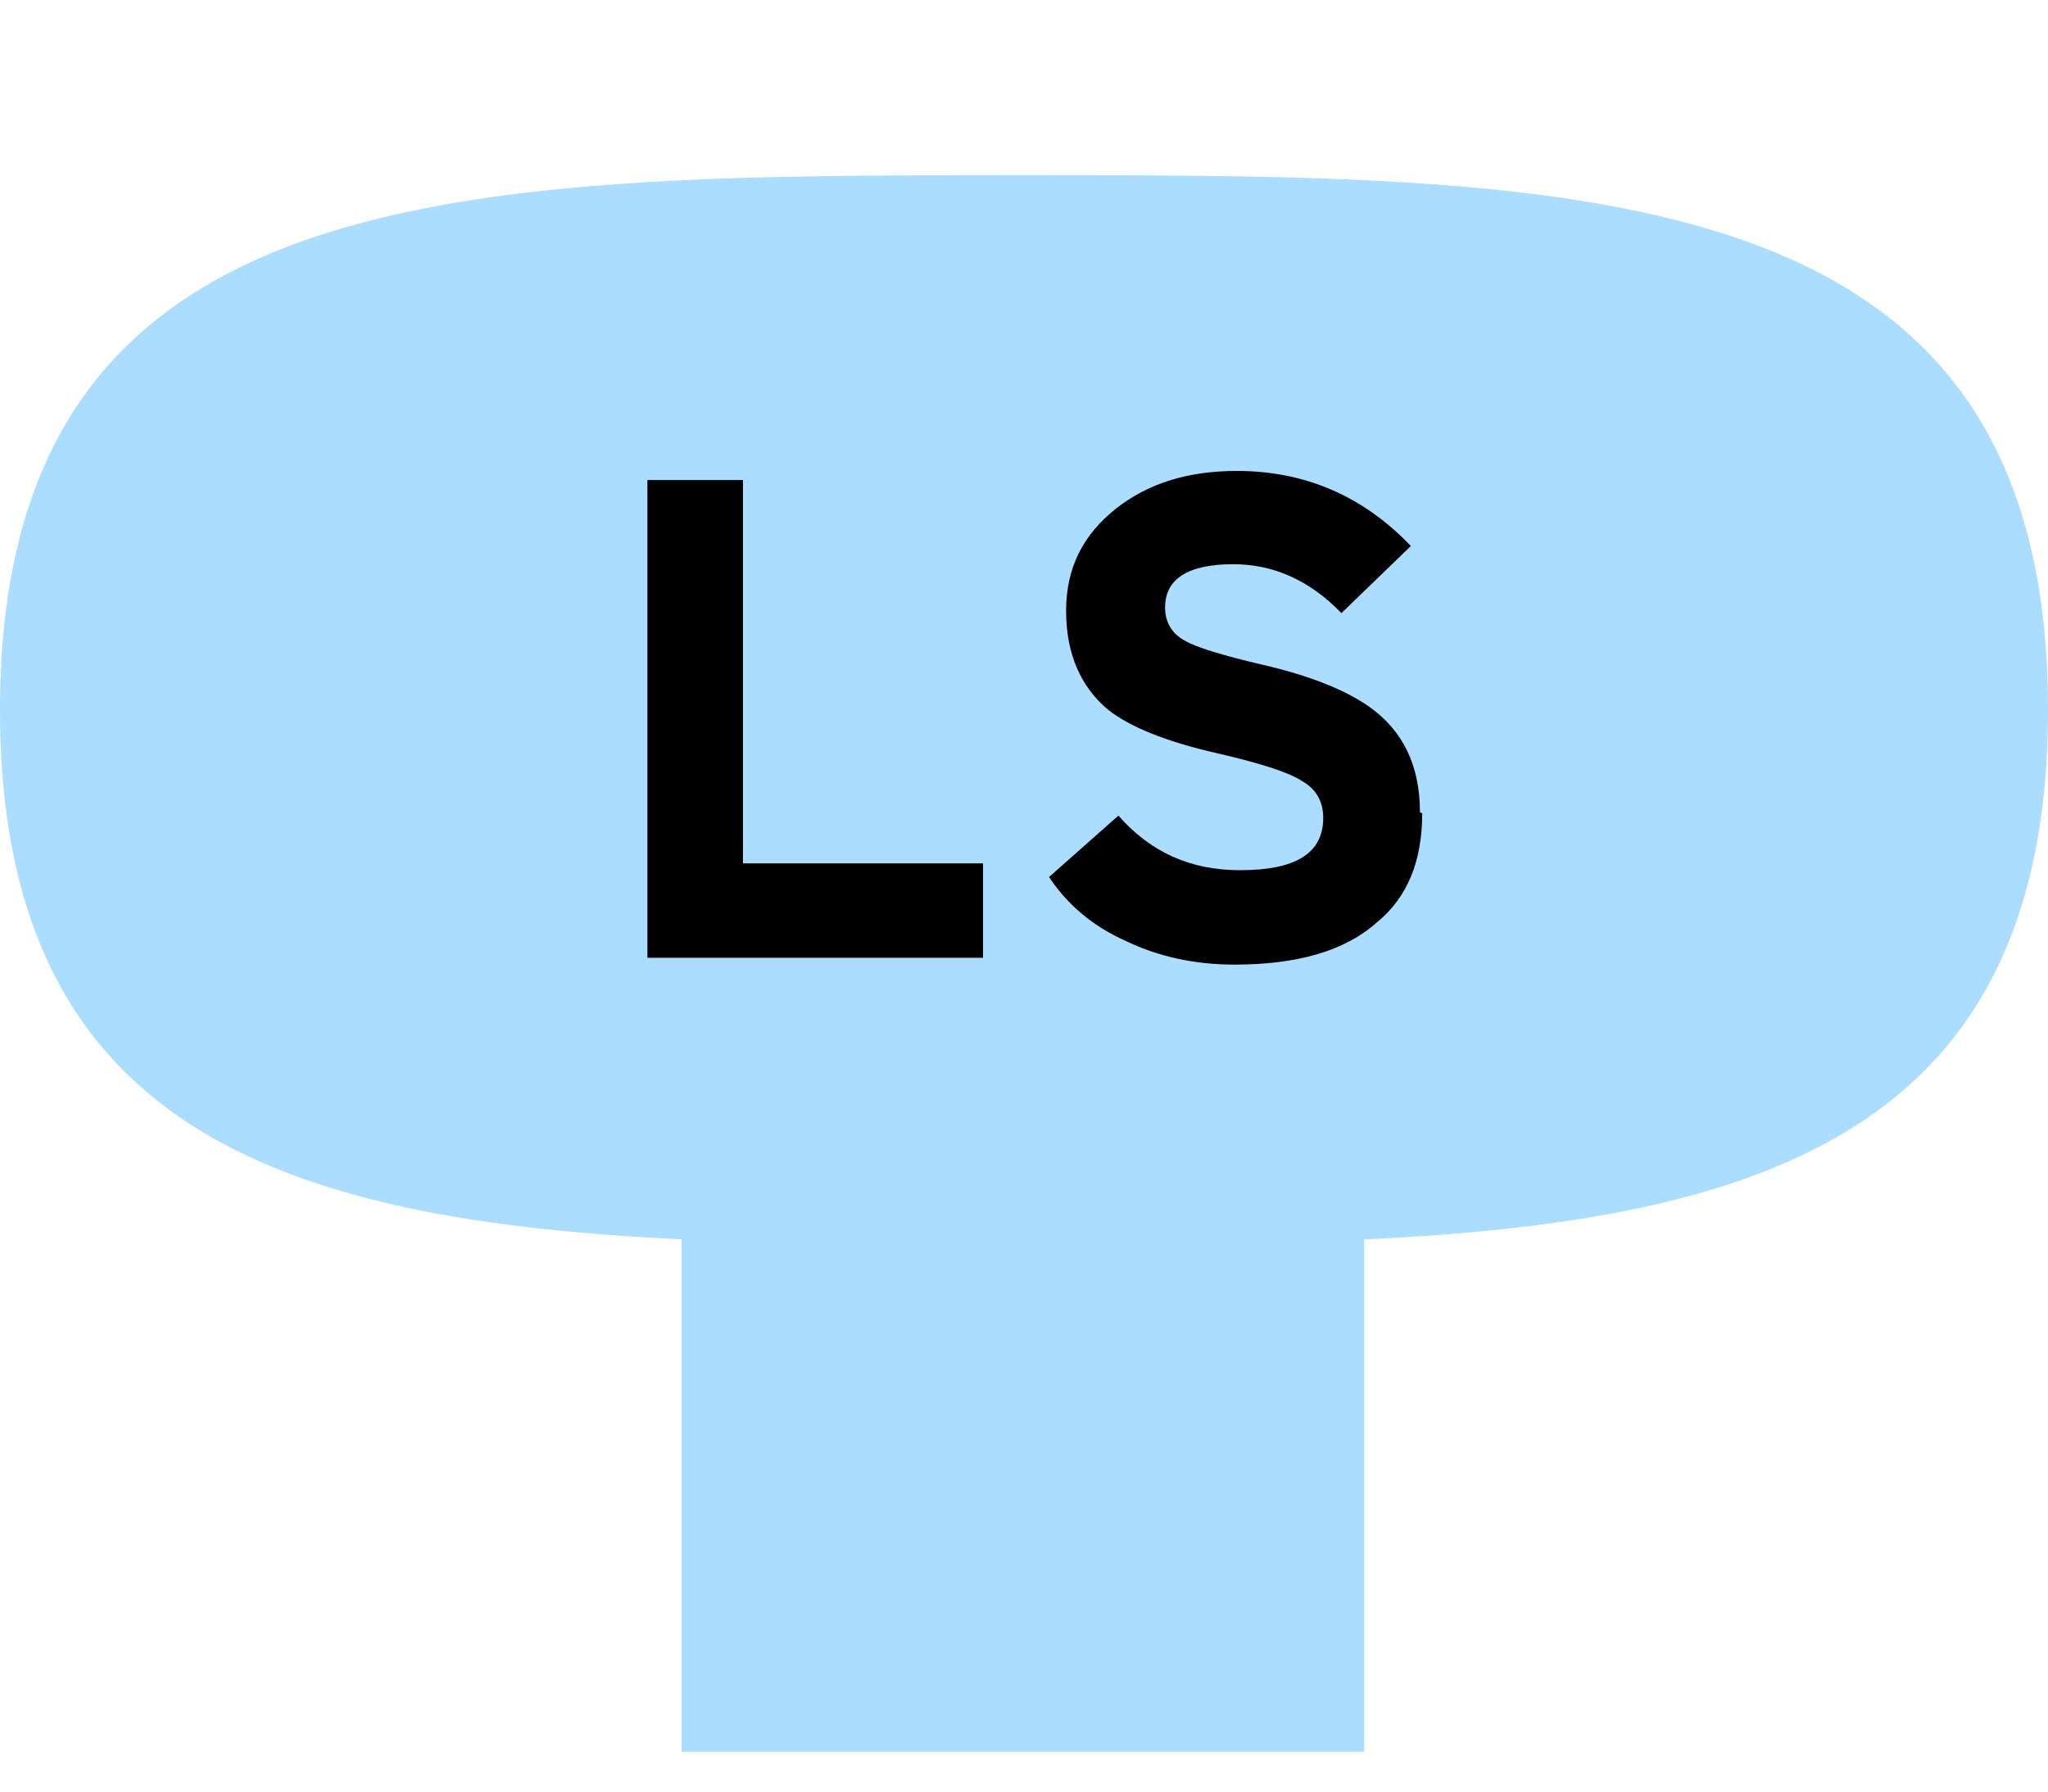
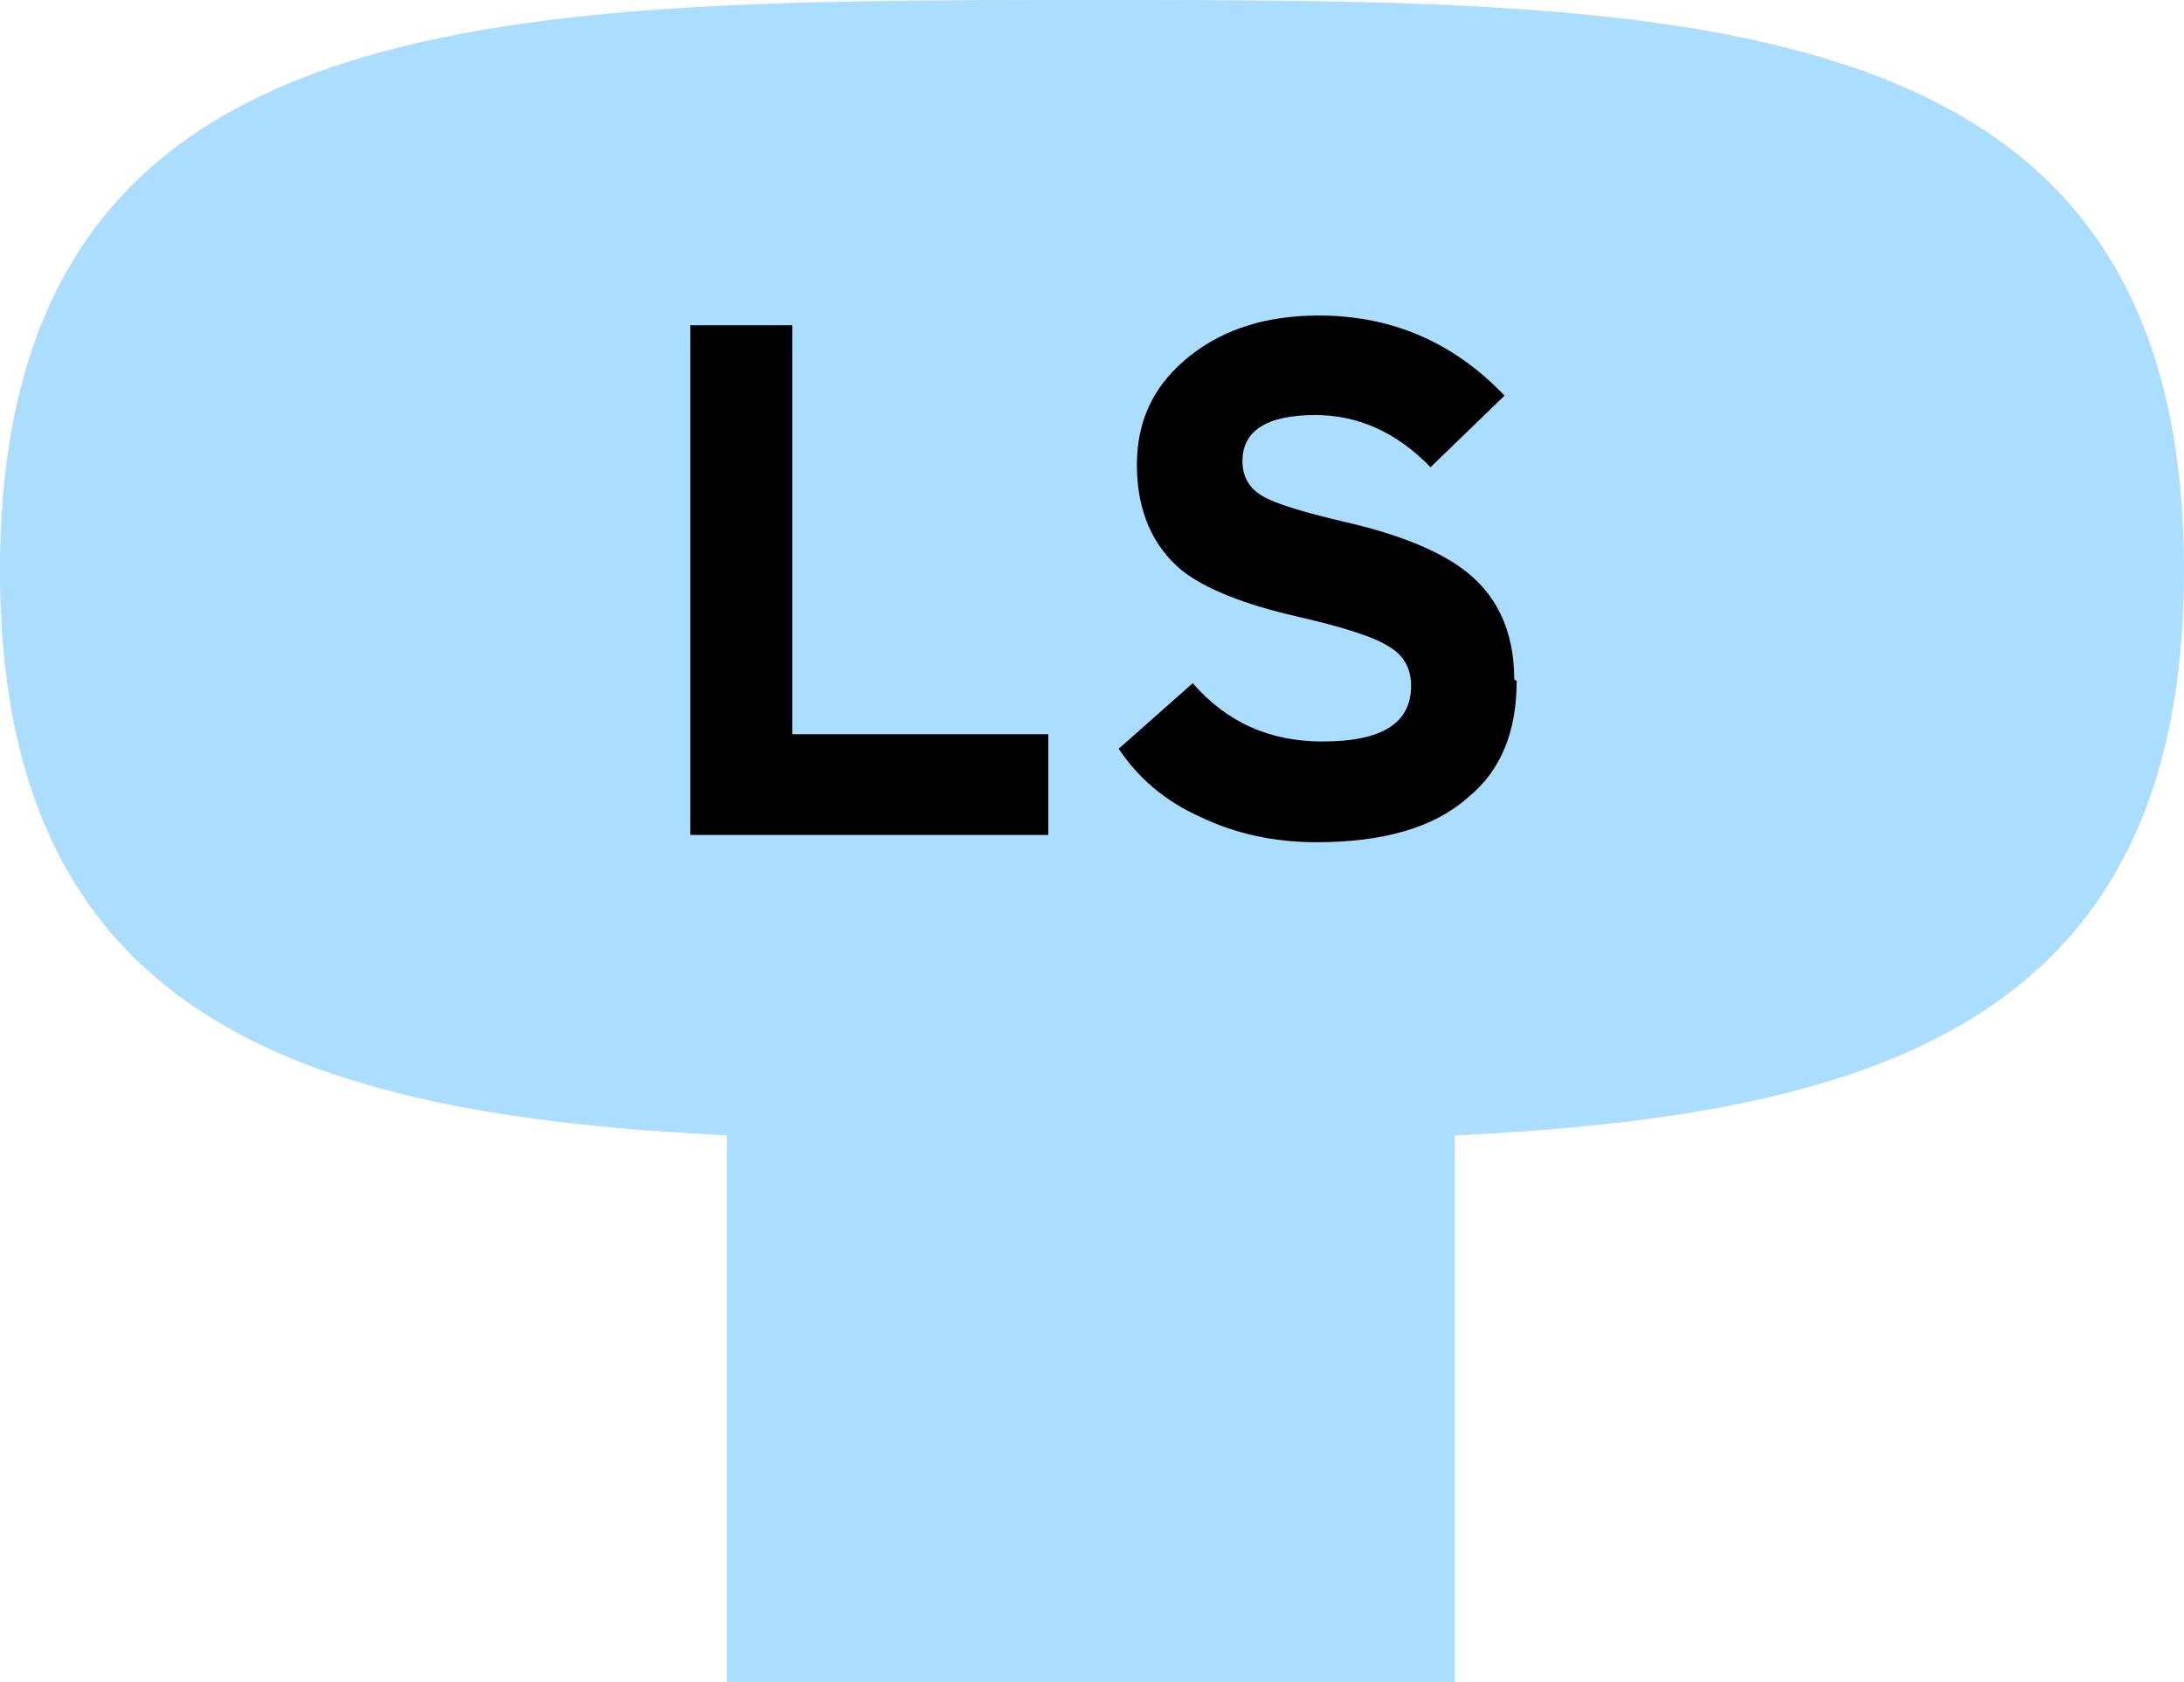
- <svg xmlns="http://www.w3.org/2000/svg" id="Layer_2" version="1.1" viewBox="0 0 18 15.75">
+ <svg xmlns="http://www.w3.org/2000/svg" id="Layer_2" data-name="Layer 2" viewBox="0 0 18 13.86">
  <defs>
    <style>
-       .st0 {
+       .cls-1 {
        fill: #adf;
      }

-       .st1 {
+       .cls-2 {
        fill: none;
      }
    </style>
  </defs>
-   <rect class="st0" x="5.99" y="9.4" width="6" height="6" />
-   <path class="st0" d="M0,6.24c0,4.7,4.03,4.7,9,4.7s9,0,9-4.7S13.97,1.54,9,1.54,0,1.54,0,6.24Z" />
+   <rect class="cls-1" x="5.99" y="7.86" width="6" height="6" />
+   <path class="cls-1" d="M0,4.7c0,4.7,4.03,4.7,9,4.7s9,0,9-4.7S13.97,0,9,0,0,0,0,4.7Z" />
  <g>
-     <rect class="st1" x="4.41" y="2.68" width="9.17" height="7.13" />
-     <path d="M8.64,8.42h-2.95v-4.2h.84v3.37h2.11v.83Z" />
-     <path d="M12.5,7.15c0,.42-.13.74-.4.96-.28.25-.7.37-1.25.37-.35,0-.67-.07-.96-.21-.29-.13-.51-.32-.67-.56l.61-.54c.28.32.63.48,1.07.48.49,0,.73-.15.73-.46,0-.14-.06-.25-.18-.32-.12-.08-.37-.16-.76-.25-.44-.1-.76-.23-.95-.38-.24-.2-.37-.49-.37-.87s.15-.67.44-.9c.28-.22.63-.33,1.06-.33.6,0,1.11.22,1.53.66l-.61.59c-.28-.29-.6-.43-.95-.43-.4,0-.6.13-.6.38,0,.13.06.23.17.29.1.06.33.13.67.21.44.1.75.23.95.37.3.21.45.52.45.93Z" />
+     <rect class="cls-2" x="4.41" y="1.14" width="9.17" height="7.13" />
+     <path d="M8.64,6.88h-2.95V2.68h.84v3.37h2.11v.83Z" />
+     <path d="M12.5,5.61c0,.42-.13.74-.4.96-.28.25-.7.37-1.25.37-.35,0-.67-.07-.96-.21-.29-.13-.51-.32-.67-.56l.61-.54c.28.32.63.48,1.07.48.49,0,.73-.15.73-.46,0-.14-.06-.25-.18-.32-.12-.08-.37-.16-.76-.25-.44-.1-.76-.23-.95-.38-.24-.2-.37-.49-.37-.87s.15-.67.44-.9c.28-.22.63-.33,1.06-.33.6,0,1.11.22,1.53.66l-.61.59c-.28-.29-.6-.43-.95-.43-.4,0-.6.13-.6.38,0,.13.06.23.17.29.1.06.33.13.67.21.44.1.75.23.95.37.3.21.45.52.45.93Z" />
  </g>
</svg>
